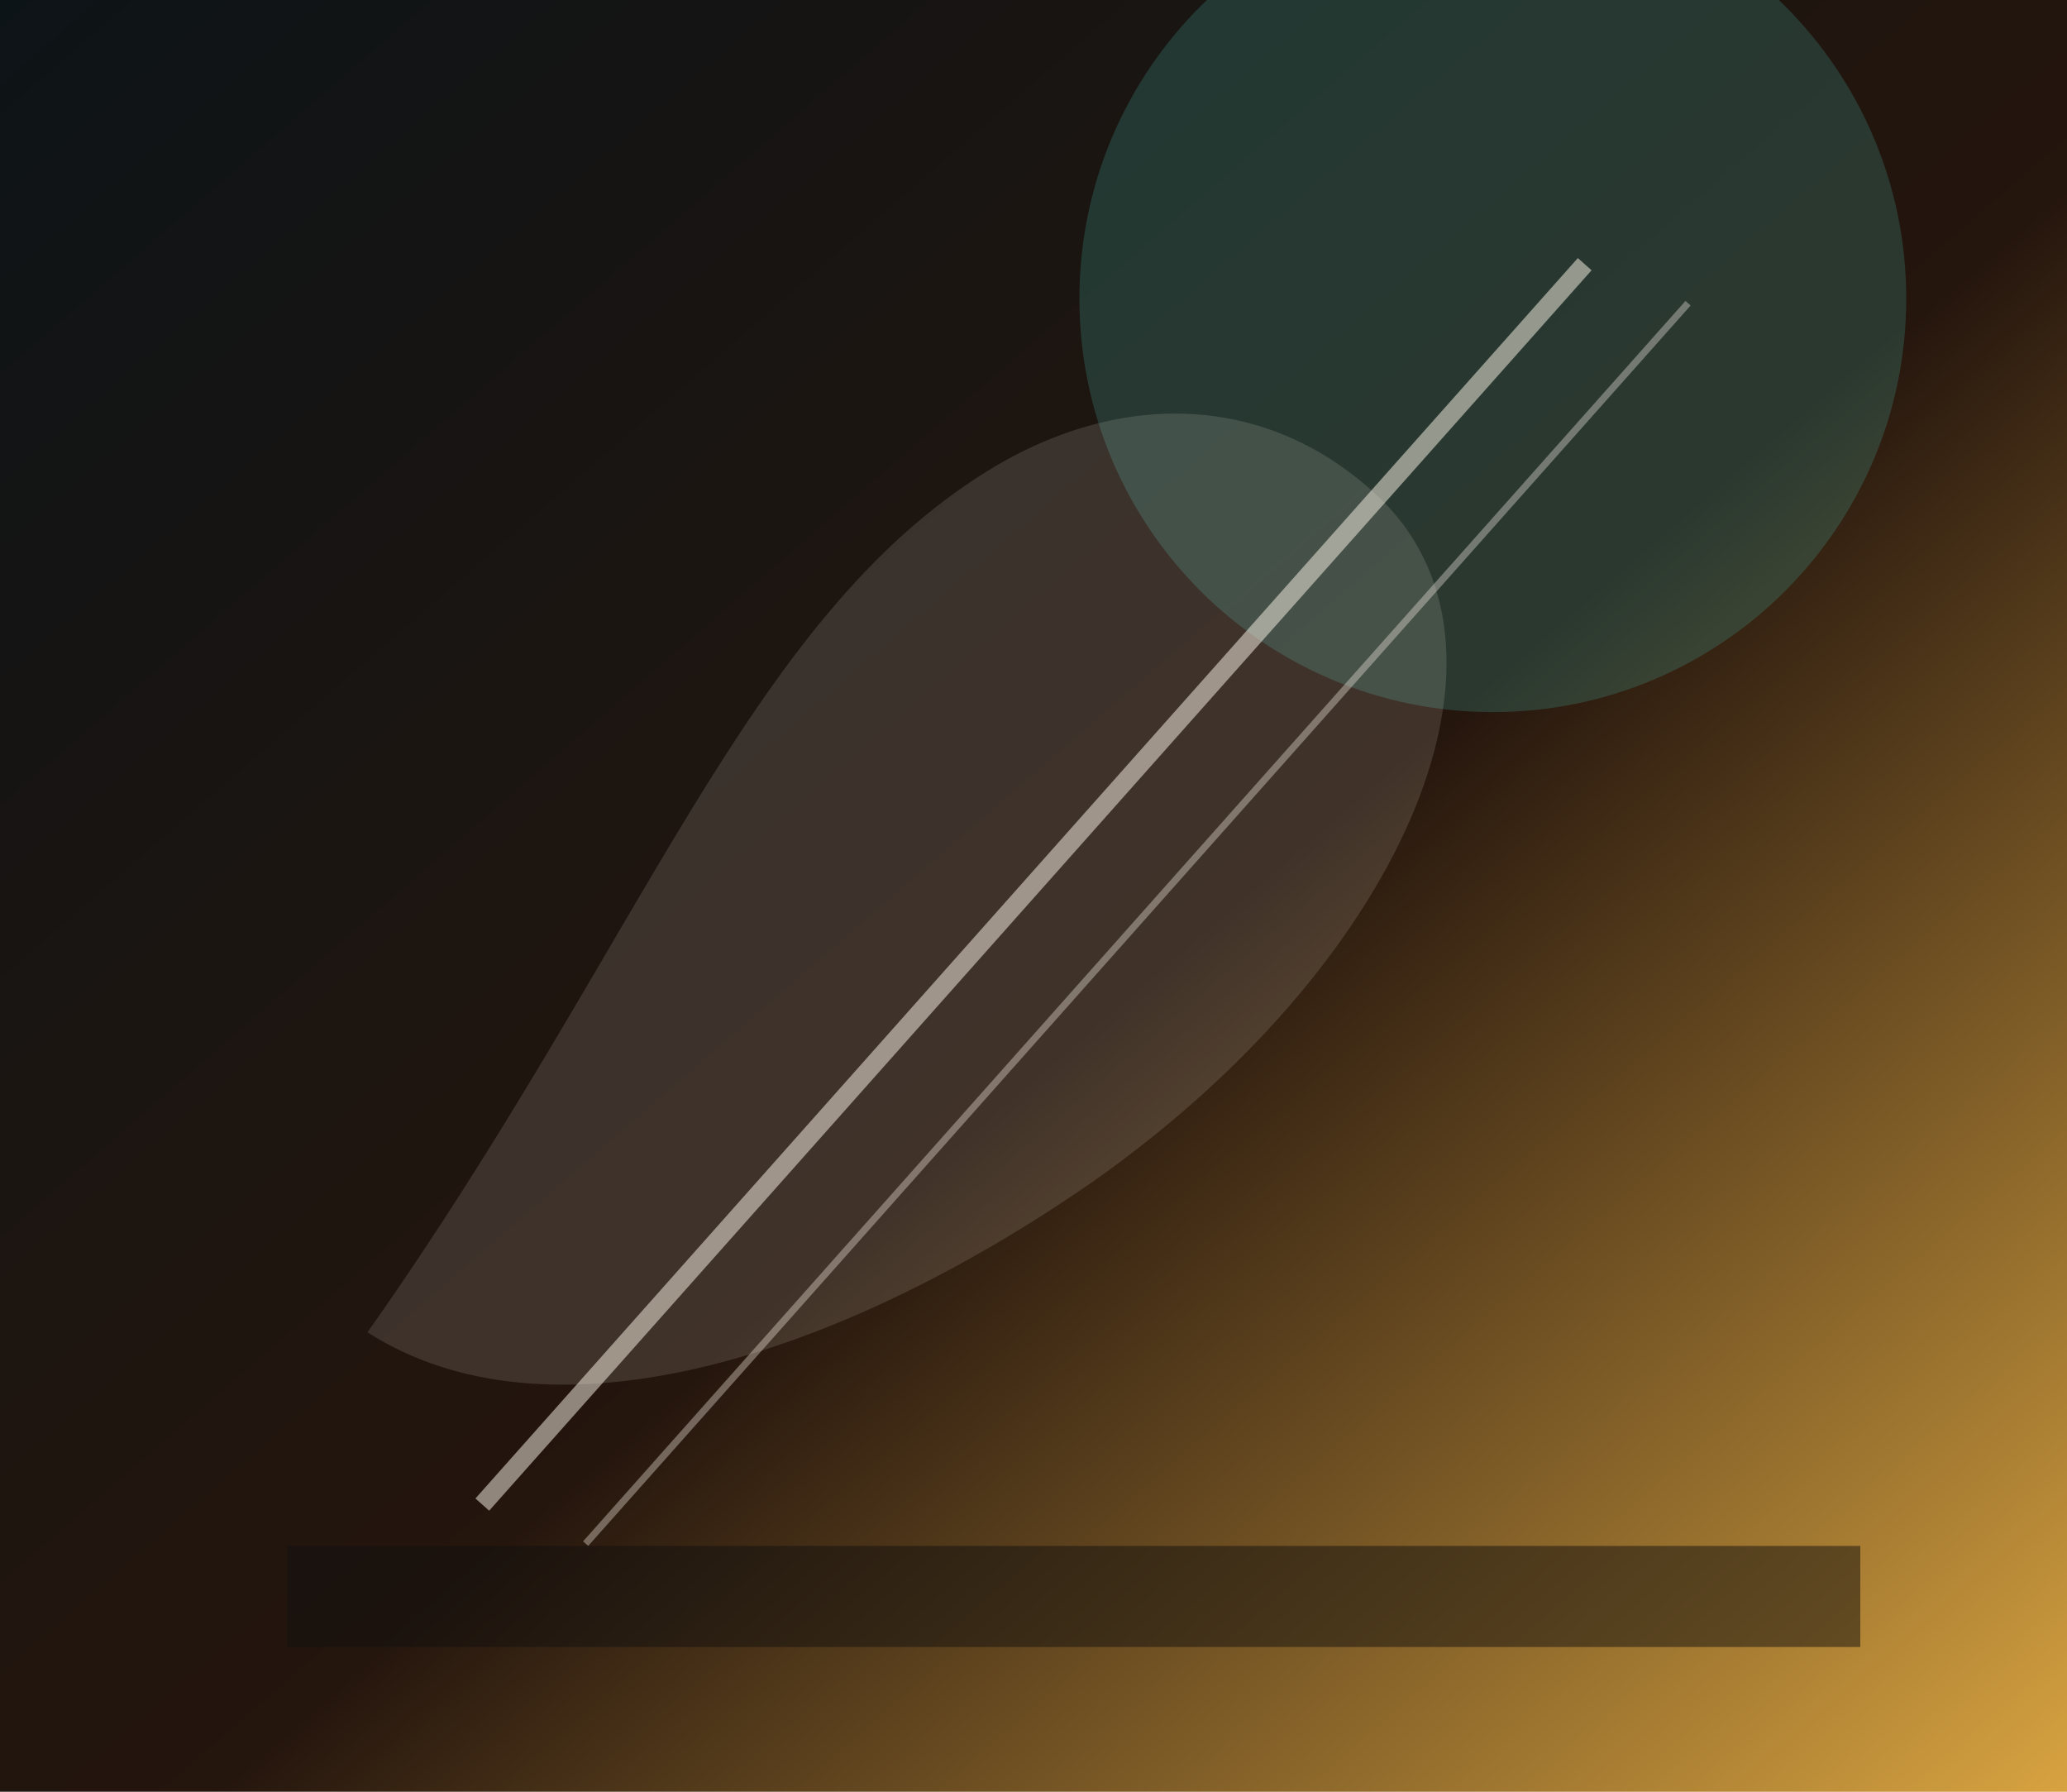
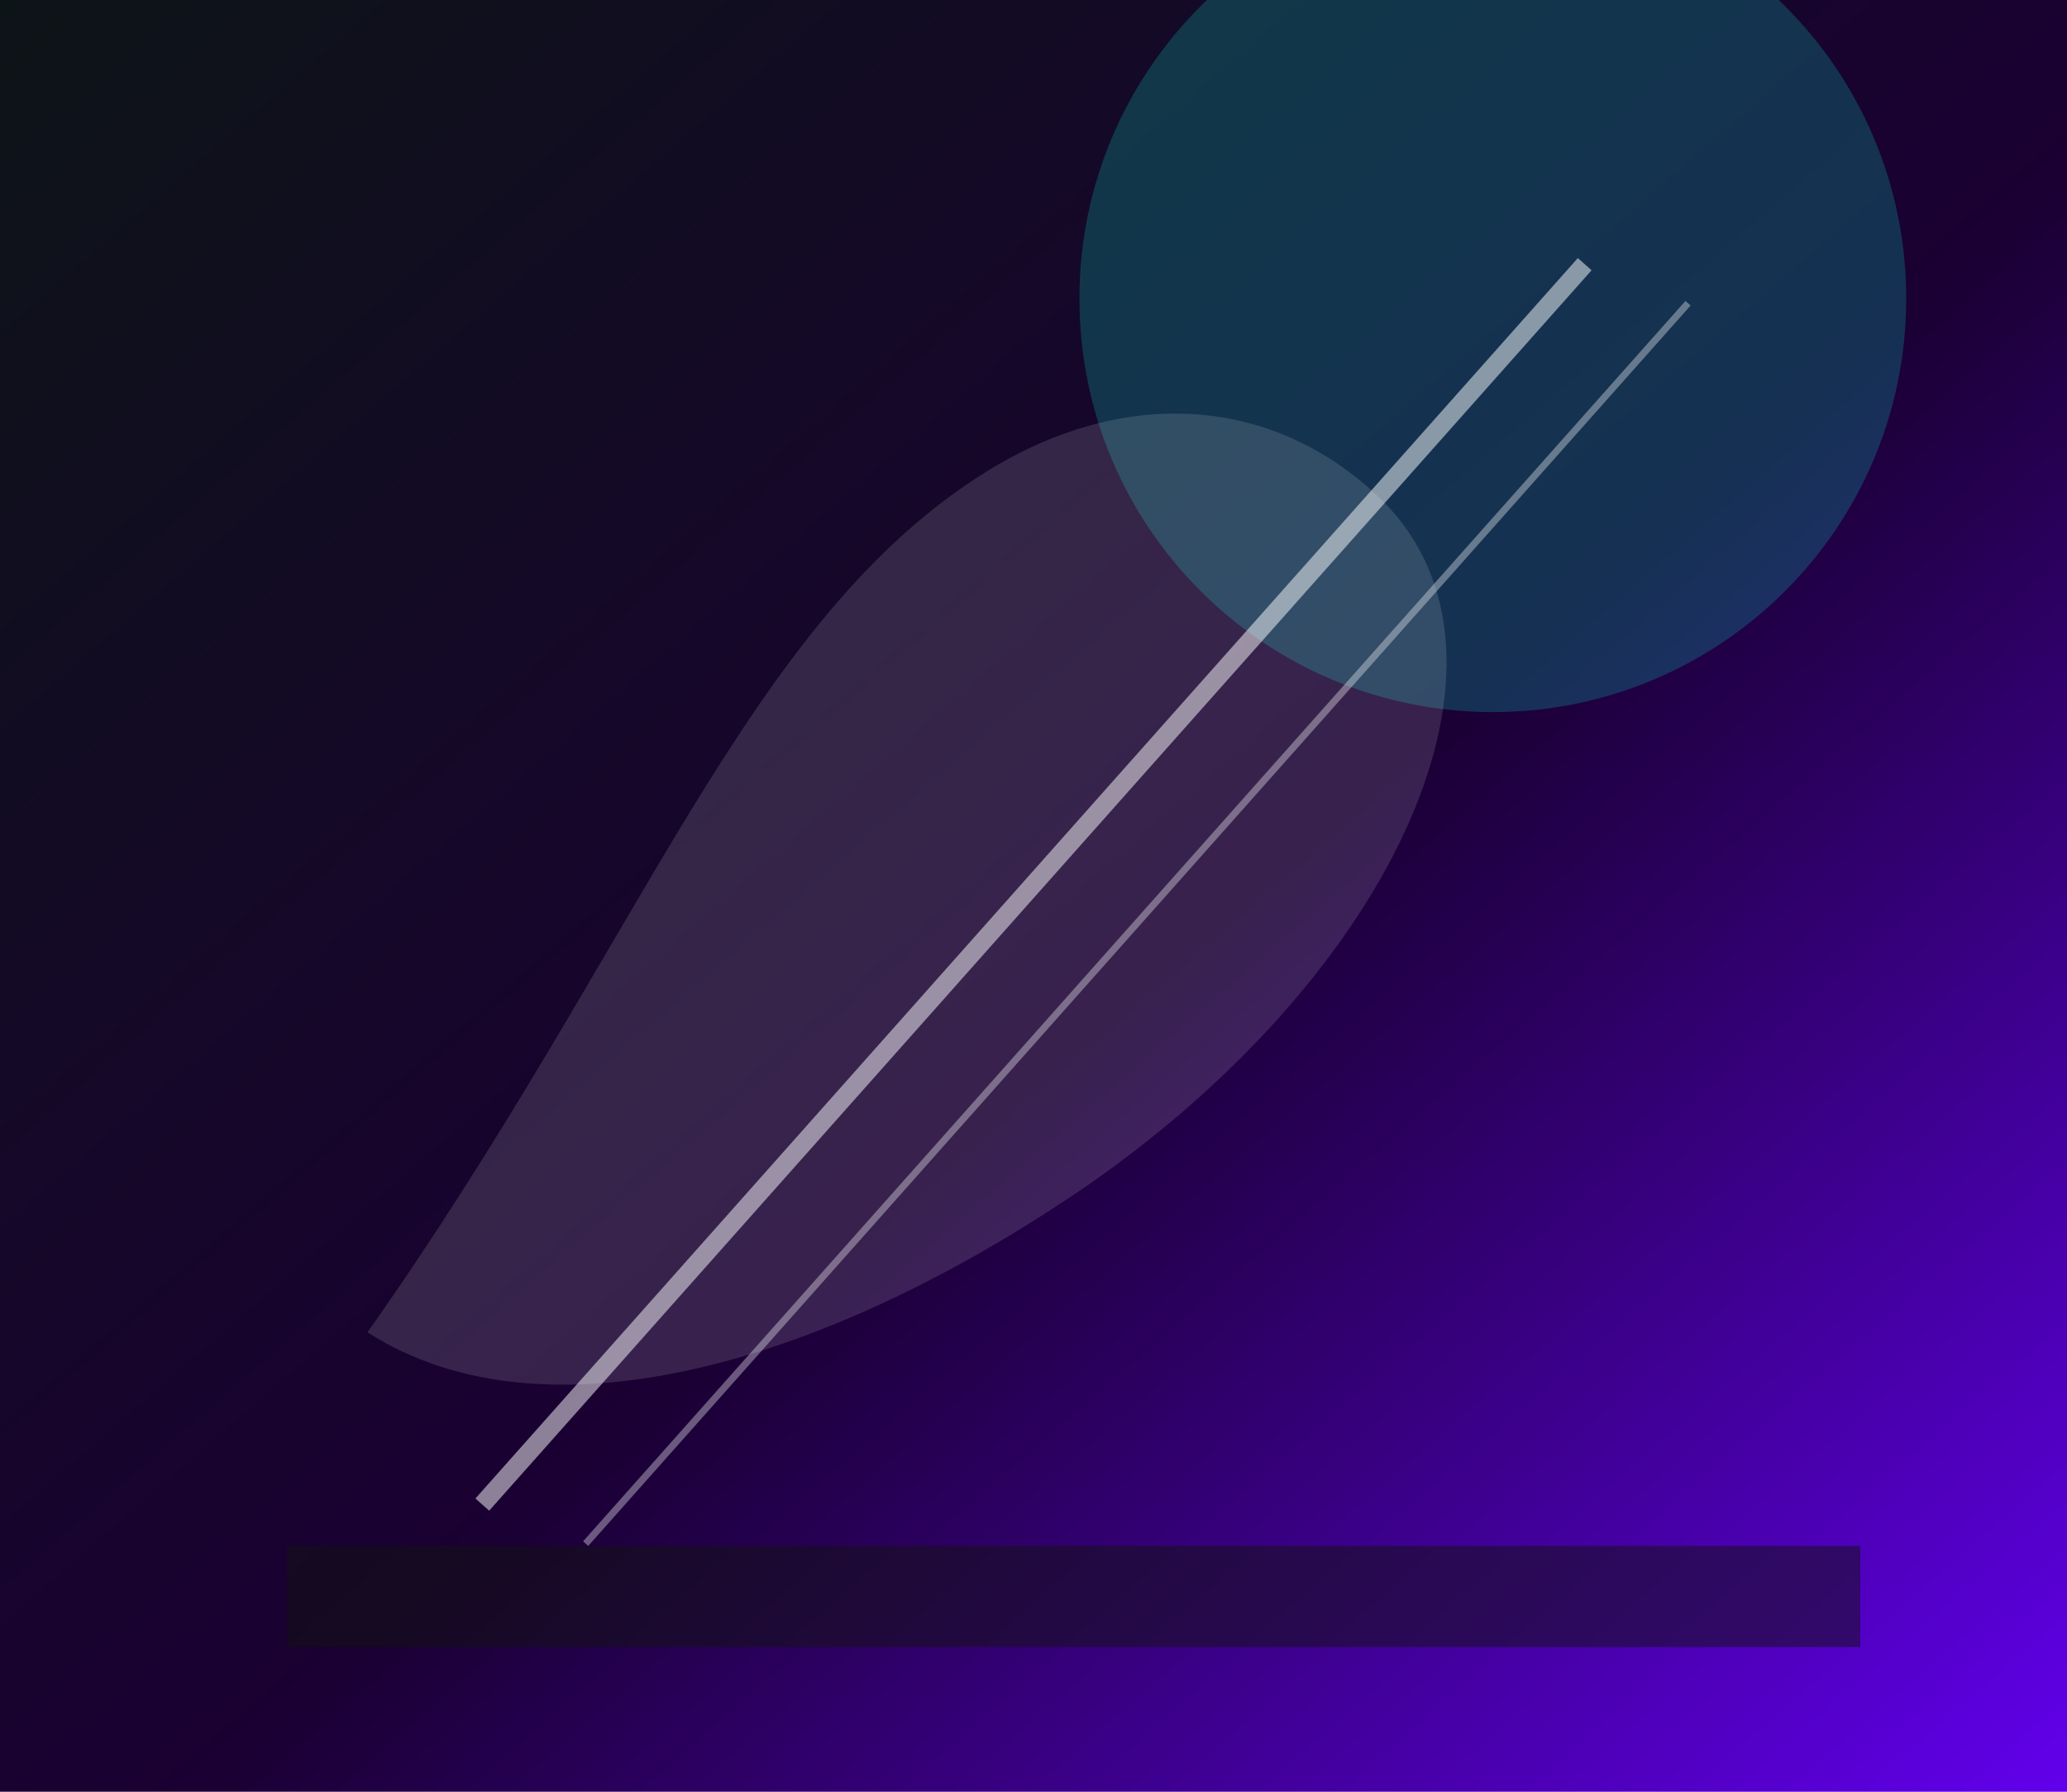
<svg xmlns="http://www.w3.org/2000/svg" viewBox="0 0 900 780" role="img" aria-label="Abstract jazz stage guitar image">
  <defs>
    <linearGradient id="g" x1="0" x2="1" y1="0" y2="1">
      <stop stop-color="#0d1417" />
-       <stop offset=".55" stop-color="#24150d" />
-       <stop offset="1" stop-color="#d9a441" />
+       <stop offset=".55" stop-color="#1a0033" />
+       <stop offset="1" stop-color="#6200EE" />
    </linearGradient>
  </defs>
  <rect width="900" height="780" fill="url(#g)" />
-   <circle cx="650" cy="130" r="180" fill="#46b7a9" opacity=".22" />
-   <path d="M160 580 C280 410 325 270 430 205 C490 168 555 172 602 218 C670 286 608 422 475 515 C362 593 238 630 160 580Z" fill="#fff7ea" opacity=".13" />
-   <path d="M210 655 L690 115" stroke="#fff7ea" stroke-width="8" opacity=".5" />
-   <path d="M255 672 L735 132" stroke="#fff7ea" stroke-width="3" opacity=".35" />
-   <path d="M125 695 H810" stroke="#120f0d" stroke-width="44" opacity=".5" />
+   <circle cx="650" cy="130" r="180" fill="#03DAC6" opacity=".22" />
+   <path d="M160 580 C280 410 325 270 430 205 C490 168 555 172 602 218 C670 286 608 422 475 515 C362 593 238 630 160 580Z" fill="#ffffff" opacity=".13" />
+   <path d="M210 655 L690 115" stroke="#ffffff" stroke-width="8" opacity=".5" />
+   <path d="M255 672 L735 132" stroke="#ffffff" stroke-width="3" opacity=".35" />
+   <path d="M125 695 H810" stroke="#121212" stroke-width="44" opacity=".5" />
</svg>
